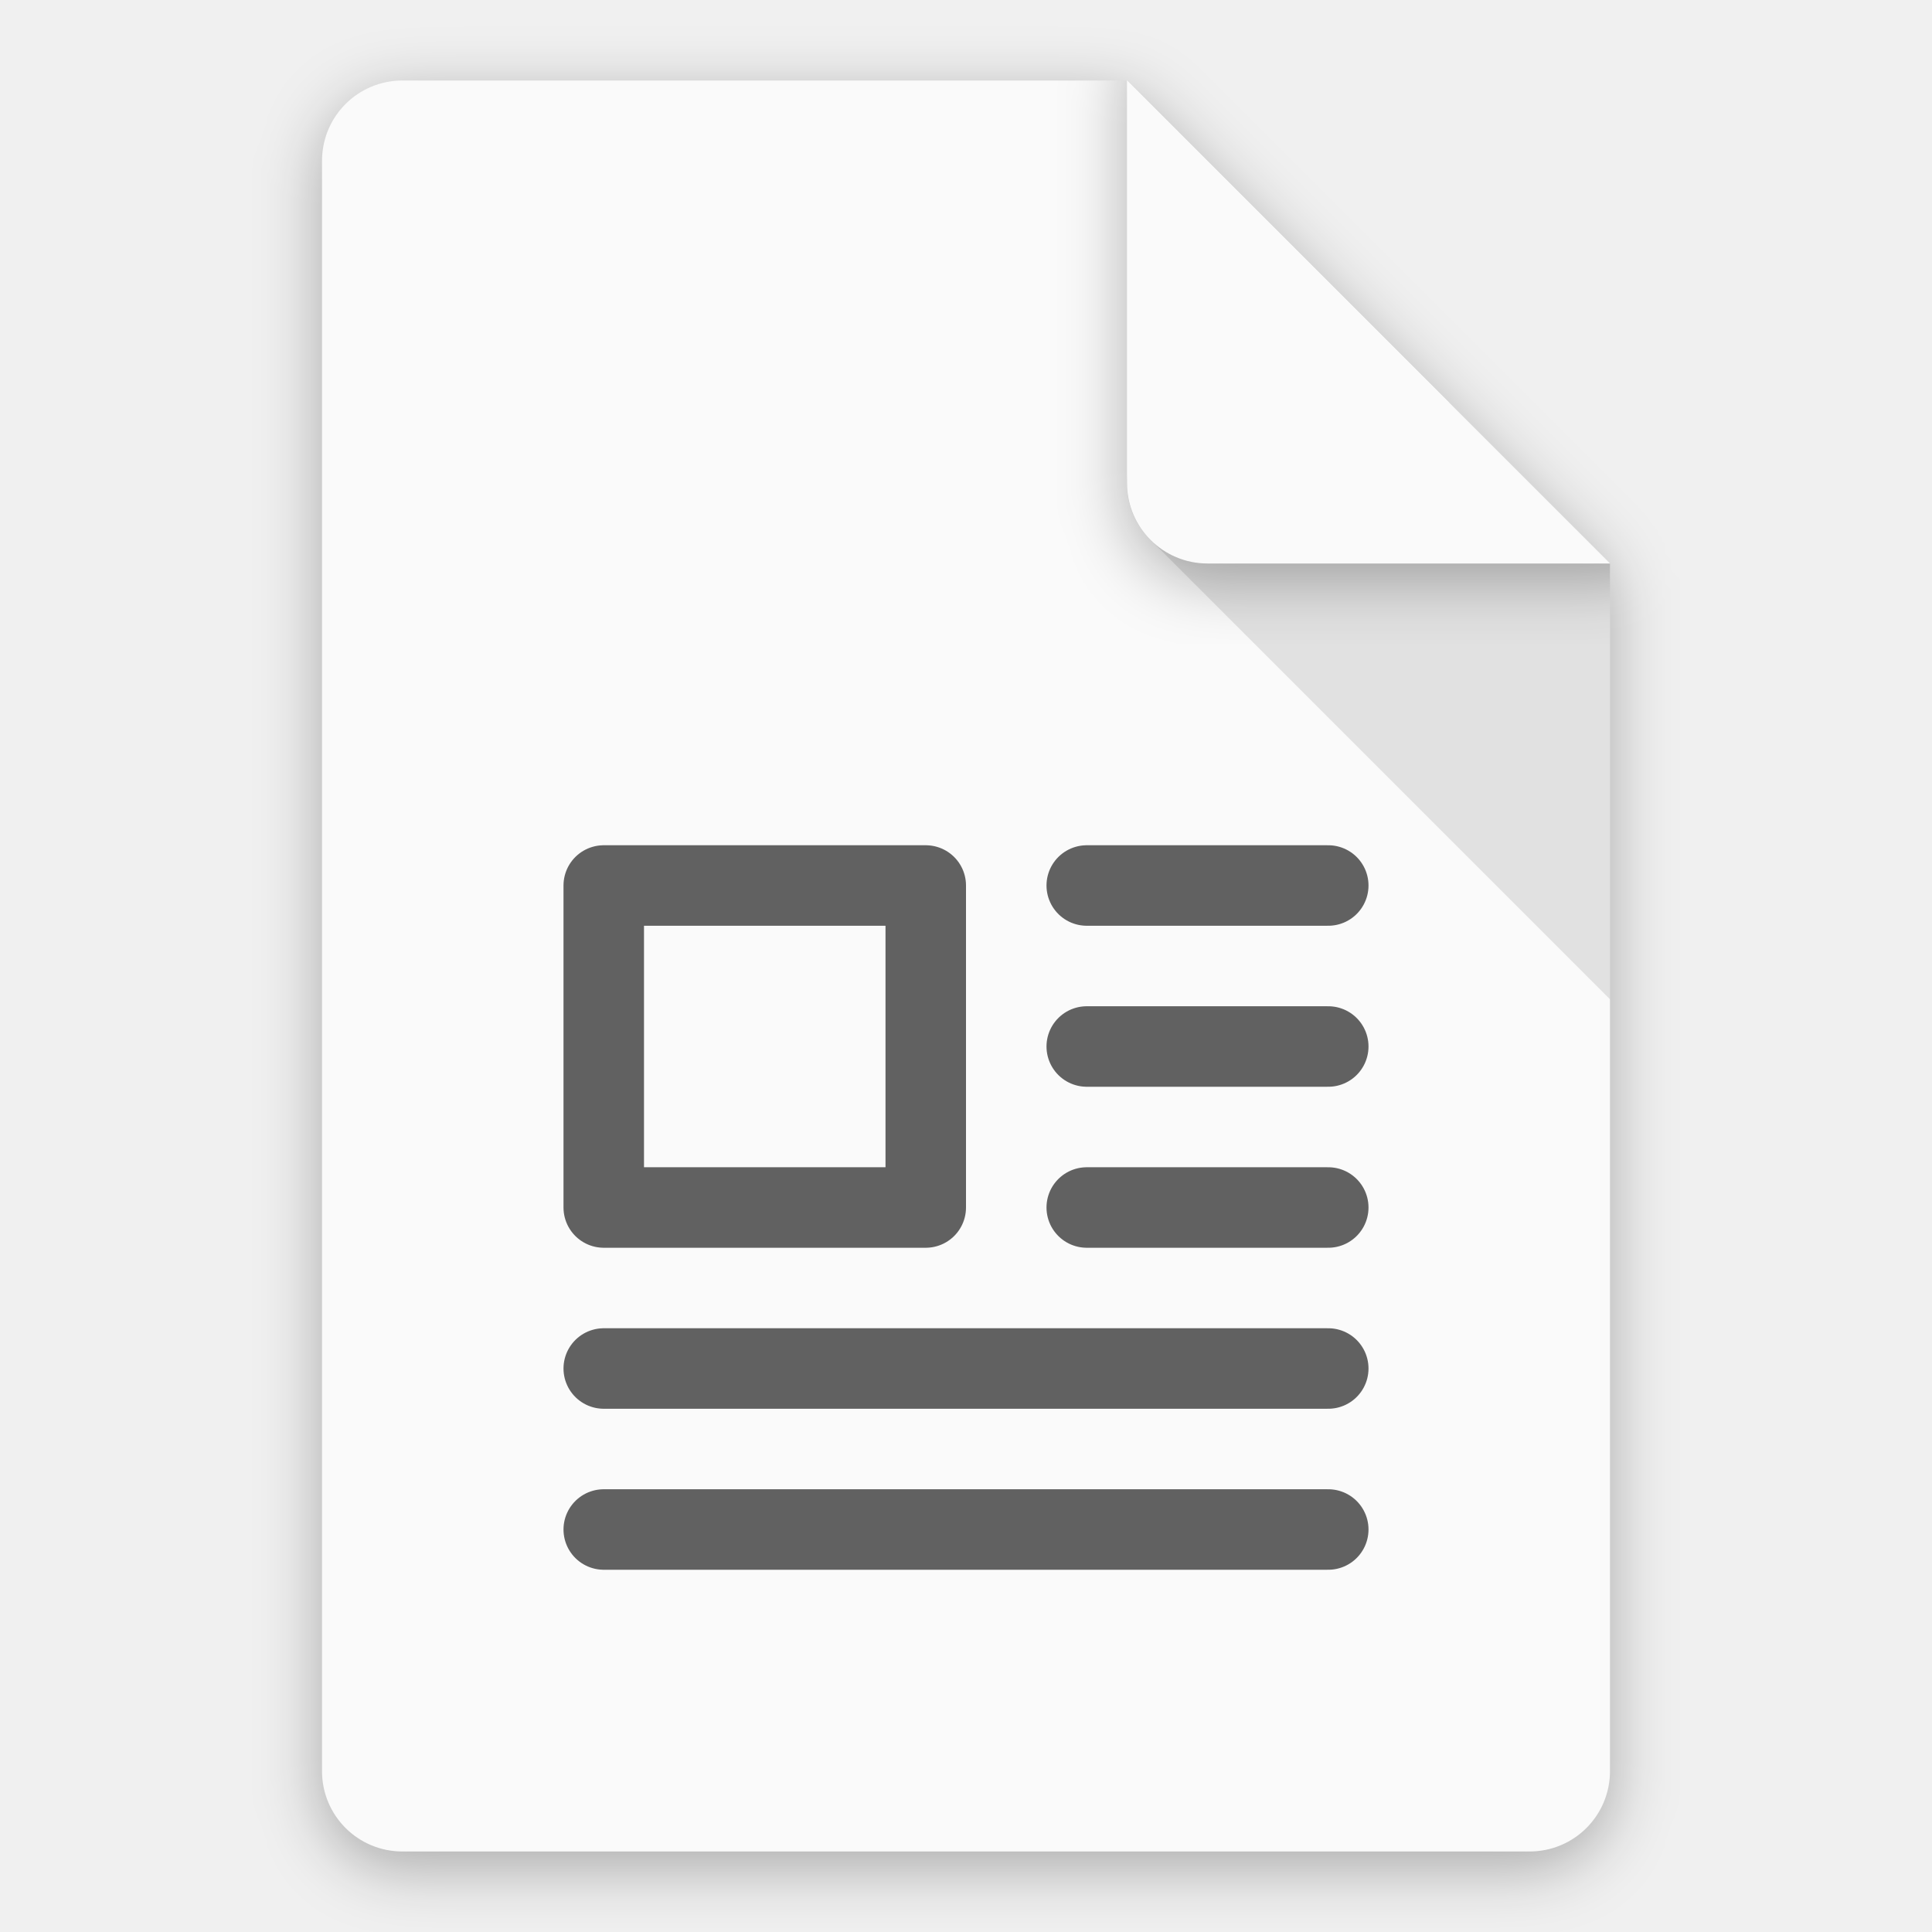
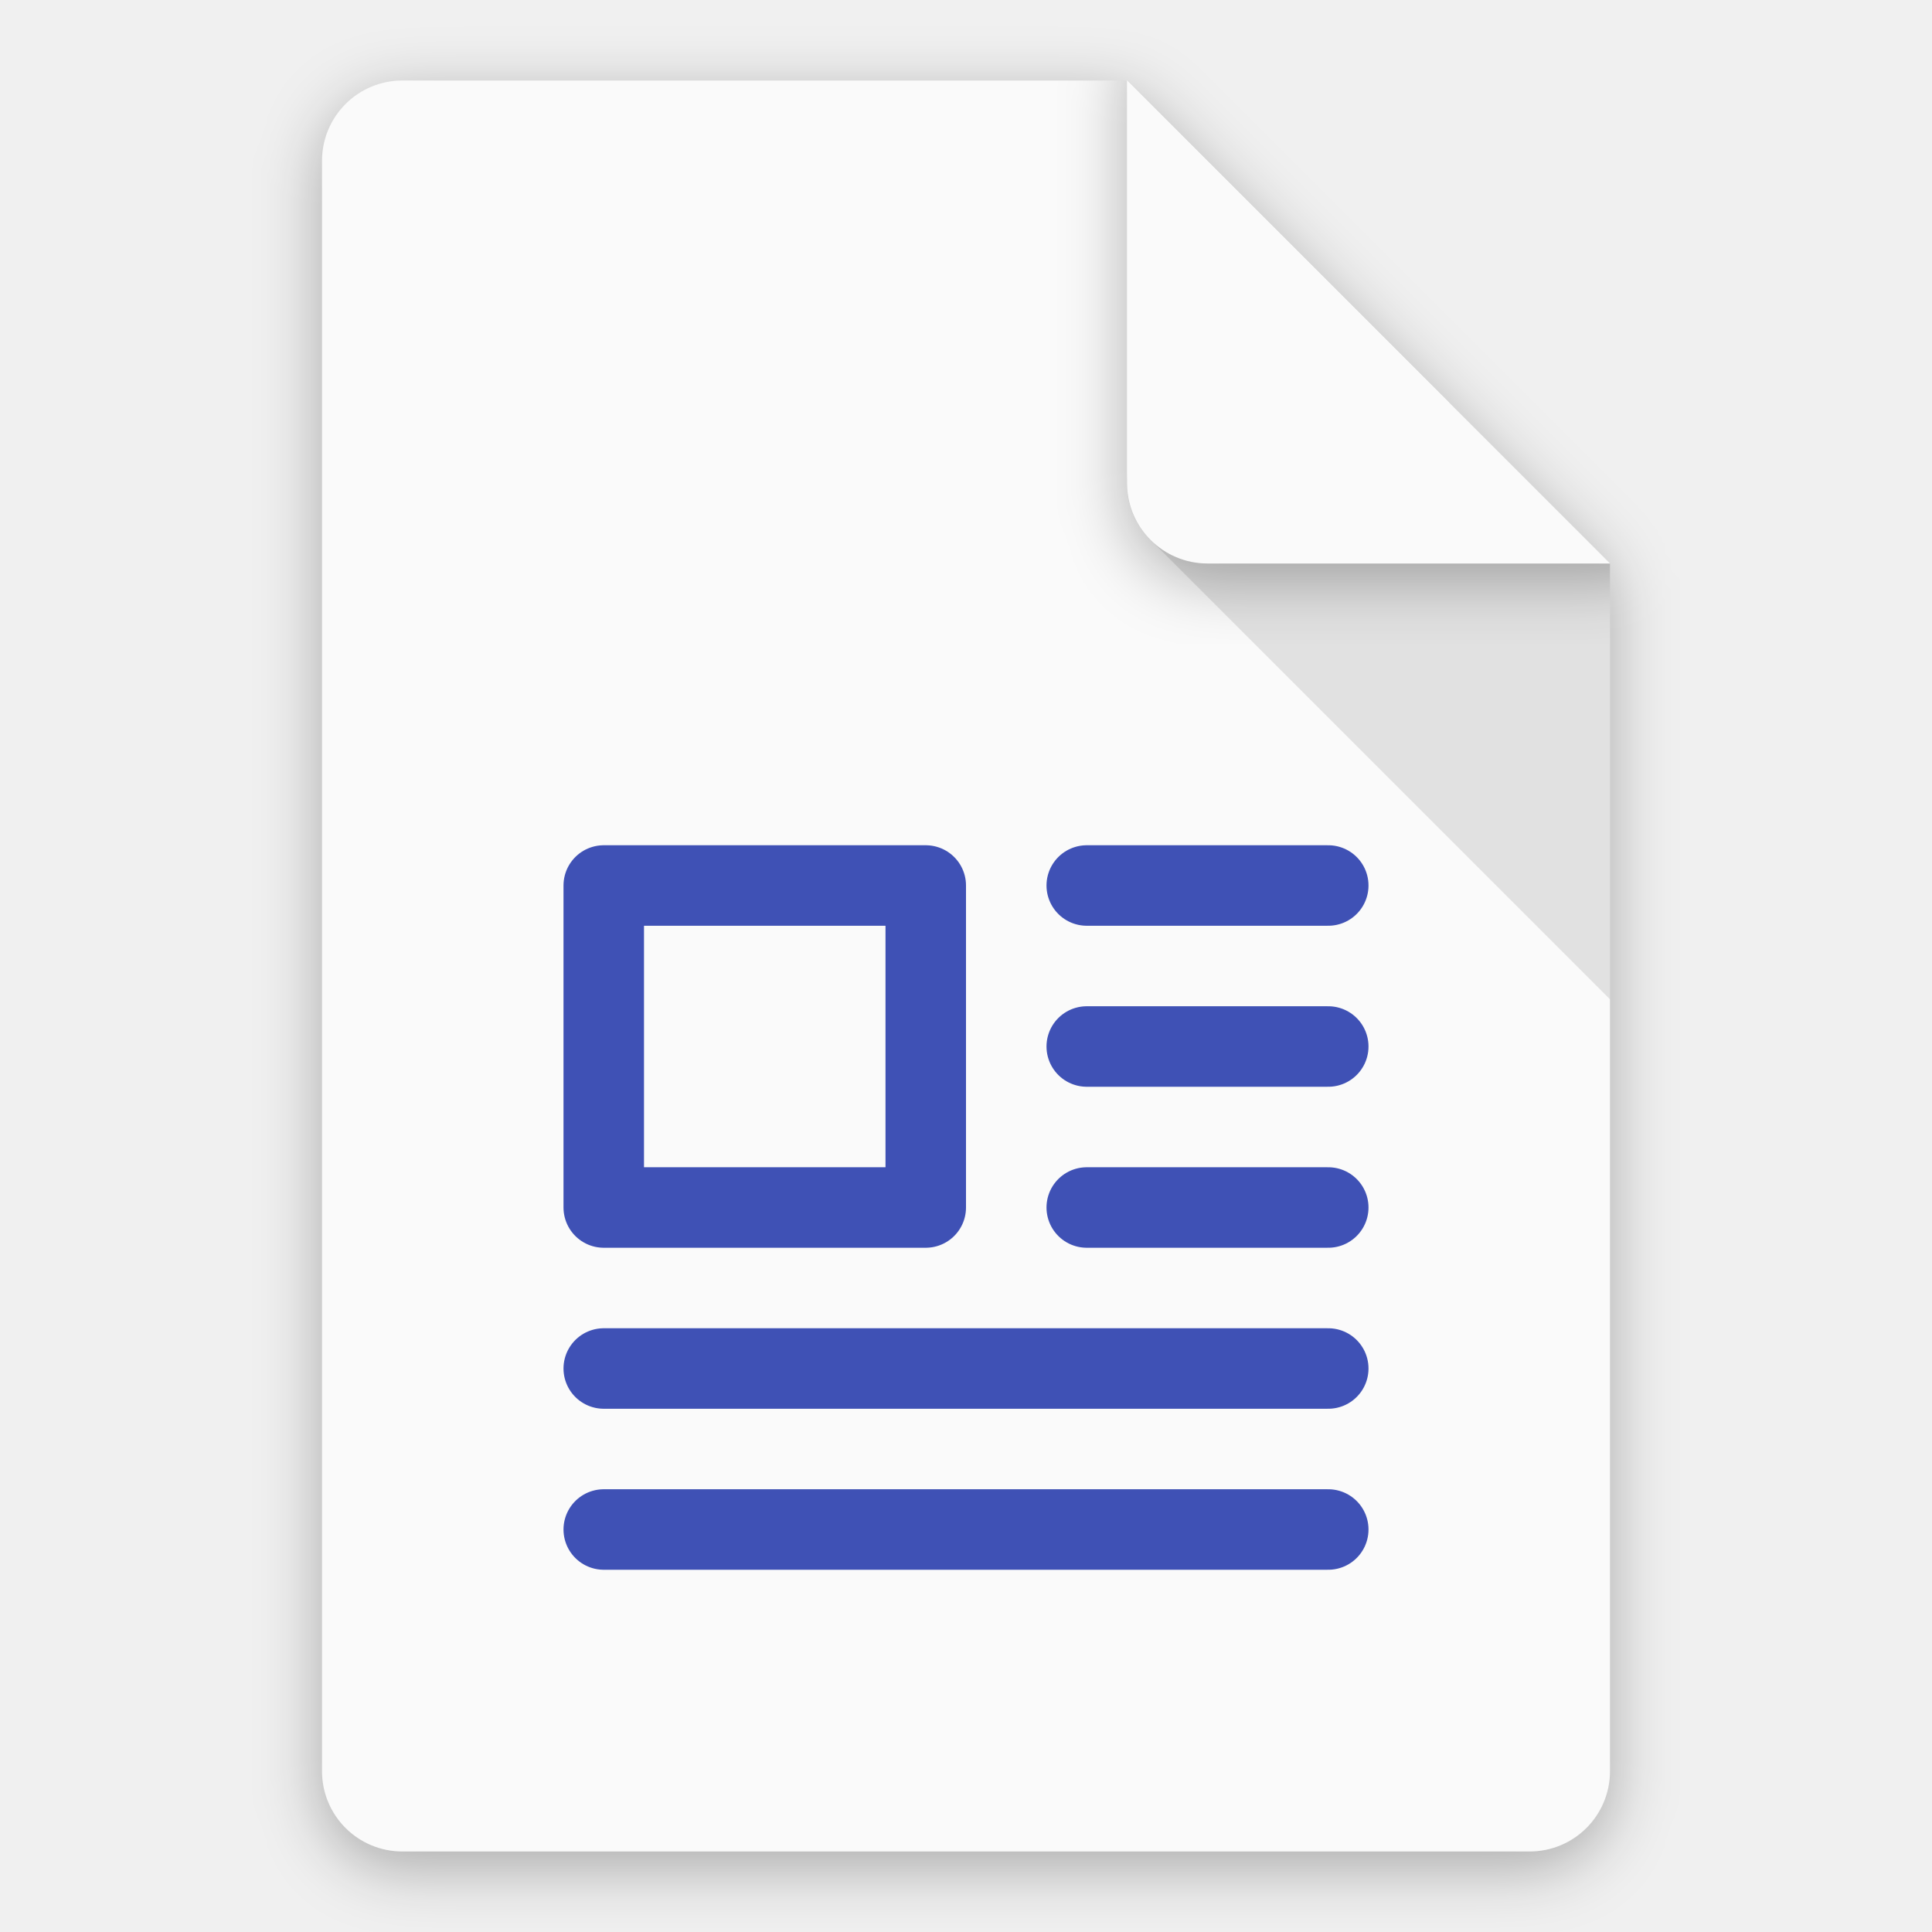
<svg xmlns="http://www.w3.org/2000/svg" width="48" height="48" id="svg4152" version="1.1" viewBox="0 0 48 48">
  <defs id="defs4154">
    <filter style="color-interpolation-filters:sRGB;" id="filter4167">
      <feFlood flood-opacity="0.298" flood-color="rgb(0,0,0)" result="flood" id="feFlood4169" />
      <feComposite in="flood" in2="SourceGraphic" operator="in" result="composite1" id="feComposite4171" />
      <feGaussianBlur in="composite1" stdDeviation="0.8" result="blur" id="feGaussianBlur4173" />
      <feOffset dx="0" dy="0.4" result="offset" id="feOffset4175" />
      <feComposite in="SourceGraphic" in2="offset" operator="over" result="composite2" id="feComposite4177" />
    </filter>
    <filter style="color-interpolation-filters:sRGB;" id="filter4280">
      <feFlood flood-opacity="0.298" flood-color="rgb(0,0,0)" result="flood" id="feFlood4282" />
      <feComposite in="flood" in2="SourceGraphic" operator="in" result="composite1" id="feComposite4284" />
      <feGaussianBlur in="composite1" stdDeviation="0.8" result="blur" id="feGaussianBlur4286" />
      <feOffset dx="0" dy="0.4" result="offset" id="feOffset4288" />
      <feComposite in="SourceGraphic" in2="offset" operator="over" result="composite2" id="feComposite4290" />
    </filter>
    <clipPath clipPathUnits="userSpaceOnUse" id="clipPath4268">
      <path style="fill:none;fill-rule:evenodd;stroke:#000000;stroke-width:1px;stroke-linecap:butt;stroke-linejoin:miter;stroke-opacity:1" d="m 26,-30 2,0 12,12 0,2 -14,0 z" id="path4270" />
    </clipPath>
    <filter style="color-interpolation-filters:sRGB;" id="filter4272" x="-0.2" width="1.4" y="-0.2" height="1.4">
      <feFlood flood-opacity="0.298" flood-color="rgb(0,0,0)" result="flood" id="feFlood4274" />
      <feComposite in="flood" in2="SourceGraphic" operator="in" result="composite1" id="feComposite4276" />
      <feGaussianBlur in="composite1" stdDeviation="0.8" result="blur" id="feGaussianBlur4278" />
      <feOffset dx="0" dy="0.4" result="offset" id="feOffset4280" />
      <feComposite in="SourceGraphic" in2="offset" operator="over" result="composite2" id="feComposite4282" />
    </filter>
    <filter style="color-interpolation-filters:sRGB" id="filter4280-5">
      <feFlood flood-opacity="0.298" flood-color="rgb(0,0,0)" result="flood" id="feFlood4282-6" />
      <feComposite in="flood" in2="SourceGraphic" operator="in" result="composite1" id="feComposite4284-2" />
      <feGaussianBlur in="composite1" stdDeviation="0.8" result="blur" id="feGaussianBlur4286-9" />
      <feOffset dx="0" dy="0.4" result="offset" id="feOffset4288-1" />
      <feComposite in="SourceGraphic" in2="offset" operator="over" result="composite2" id="feComposite4290-2" />
    </filter>
    <clipPath clipPathUnits="userSpaceOnUse" id="clipPath4330">
      <path style="color:#000000;clip-rule:nonzero;display:inline;overflow:visible;visibility:visible;opacity:1;isolation:auto;mix-blend-mode:normal;color-interpolation:sRGB;color-interpolation-filters:linearRGB;solid-color:#000000;solid-opacity:1;fill:#ffffff;fill-opacity:1;fill-rule:evenodd;stroke:none;stroke-width:0.1;stroke-linecap:round;stroke-linejoin:round;stroke-miterlimit:4;stroke-dasharray:none;stroke-dashoffset:0;stroke-opacity:0.251;color-rendering:auto;image-rendering:auto;shape-rendering:auto;text-rendering:auto;enable-background:accumulate" d="m 10,-30 18,0 12,12 0,30 c 0,1.108 -0.892,2 -2,2 L 10,14 C 8.892,14 8,13.108 8,12 l 0,-40 c 0,-1.108 0.892,-2 2,-2 z" id="path4332" />
    </clipPath>
  </defs>
  <g id="layer1" transform="translate(0,32)">
    <path style="color:#000000;clip-rule:nonzero;display:inline;overflow:visible;visibility:visible;opacity:1;isolation:auto;mix-blend-mode:normal;color-interpolation:sRGB;color-interpolation-filters:linearRGB;solid-color:#000000;solid-opacity:1;fill:#fafafa;fill-opacity:1;fill-rule:evenodd;stroke:none;stroke-width:0.1;stroke-linecap:round;stroke-linejoin:round;stroke-miterlimit:4;stroke-dasharray:none;stroke-dashoffset:0;stroke-opacity:0.251;filter:url(#filter4280);color-rendering:auto;image-rendering:auto;shape-rendering:auto;text-rendering:auto;enable-background:accumulate" d="m 10,-30 18,0 12,12 0,30 c 0,1.108 -0.892,2 -2,2 L 10,14 C 8.892,14 8,13.108 8,12 l 0,-40 c 0,-1.108 0.892,-2 2,-2 z" id="rect4142-6-3" />
    <path style="color:#000000;font-style:normal;font-variant:normal;font-weight:normal;font-stretch:normal;font-size:medium;line-height:normal;font-family:sans-serif;text-indent:0;text-align:start;text-decoration:none;text-decoration-line:none;text-decoration-style:solid;text-decoration-color:#000000;letter-spacing:normal;word-spacing:normal;text-transform:none;direction:ltr;block-progression:tb;writing-mode:lr-tb;baseline-shift:baseline;text-anchor:start;white-space:normal;clip-rule:nonzero;display:inline;overflow:visible;visibility:visible;opacity:0.1;isolation:auto;mix-blend-mode:normal;color-interpolation:sRGB;color-interpolation-filters:linearRGB;solid-color:#000000;solid-opacity:1;fill:#000000;fill-opacity:1;fill-rule:evenodd;stroke:none;stroke-width:4;stroke-linecap:round;stroke-linejoin:round;stroke-miterlimit:4;stroke-dasharray:none;stroke-dashoffset:0;stroke-opacity:1;color-rendering:auto;image-rendering:auto;shape-rendering:auto;text-rendering:auto;enable-background:accumulate" d="m 30,-22 c -1.781,7e-4 -2.673,2.154 -1.414,3.414 l 12,12 C 41.846,-5.327 43.999,-6.219 44,-8 l 0,-12 c -1.1e-4,-1.105 -0.895,-2 -2,-2 z" id="path4285" clip-path="url(#clipPath4330)" />
    <rect style="color:#000000;clip-rule:nonzero;display:inline;overflow:visible;visibility:visible;opacity:1;isolation:auto;mix-blend-mode:normal;color-interpolation:sRGB;color-interpolation-filters:linearRGB;solid-color:#000000;solid-opacity:1;fill:#fafafa;fill-opacity:1;fill-rule:evenodd;stroke:none;stroke-width:4;stroke-linecap:round;stroke-linejoin:round;stroke-miterlimit:4;stroke-dasharray:none;stroke-dashoffset:0;stroke-opacity:1;color-rendering:auto;image-rendering:auto;shape-rendering:auto;text-rendering:auto;enable-background:accumulate;filter:url(#filter4272)" id="rect4201" width="14" height="14" x="28" y="-32" rx="2" ry="2" clip-path="url(#clipPath4268)" />
-     <path style="fill:none;fill-rule:evenodd;stroke:#616161;stroke-width:2;stroke-linecap:round;stroke-linejoin:round;stroke-miterlimit:4;stroke-dasharray:none;stroke-opacity:1" d="m 15,-10 8,0 0,8 -8,0 z" id="path4165" />
-     <path style="fill:none;fill-rule:evenodd;stroke:#616161;stroke-width:2;stroke-linecap:round;stroke-linejoin:round;stroke-miterlimit:4;stroke-dasharray:none;stroke-opacity:1" d="m 27,-10 6,0" id="path4169" />
-     <path style="fill:none;fill-rule:evenodd;stroke:#616161;stroke-width:2;stroke-linecap:round;stroke-linejoin:round;stroke-miterlimit:4;stroke-dasharray:none;stroke-opacity:1" d="m 27,-6 6,0" id="path4169-3" />
-     <path style="fill:none;fill-rule:evenodd;stroke:#616161;stroke-width:2;stroke-linecap:round;stroke-linejoin:round;stroke-miterlimit:4;stroke-dasharray:none;stroke-opacity:1" d="m 27,-2 6,0" id="path4169-6" />
-     <path style="fill:none;fill-rule:evenodd;stroke:#616161;stroke-width:2;stroke-linecap:round;stroke-linejoin:round;stroke-miterlimit:4;stroke-dasharray:none;stroke-opacity:1" d="M 15,6 33,6" id="path4167-7" />
-     <path style="fill:none;fill-rule:evenodd;stroke:#616161;stroke-width:2;stroke-linecap:round;stroke-linejoin:round;stroke-miterlimit:4;stroke-dasharray:none;stroke-opacity:1" d="M 15,2 33,2" id="path4167-7-5" />
+     <path style="fill:none;fill-rule:evenodd;stroke:#3f51b5;stroke-width:2;stroke-linecap:round;stroke-linejoin:round;stroke-miterlimit:4;stroke-dasharray:none;stroke-opacity:1" d="m 15,-10 8,0 0,8 -8,0 z" id="path4165" />
+     <path style="fill:none;fill-rule:evenodd;stroke:#3f51b5;stroke-width:2;stroke-linecap:round;stroke-linejoin:round;stroke-miterlimit:4;stroke-dasharray:none;stroke-opacity:1" d="m 27,-10 6,0" id="path4169" />
+     <path style="fill:none;fill-rule:evenodd;stroke:#3f51b5;stroke-width:2;stroke-linecap:round;stroke-linejoin:round;stroke-miterlimit:4;stroke-dasharray:none;stroke-opacity:1" d="m 27,-6 6,0" id="path4169-3" />
+     <path style="fill:none;fill-rule:evenodd;stroke:#3f51b5;stroke-width:2;stroke-linecap:round;stroke-linejoin:round;stroke-miterlimit:4;stroke-dasharray:none;stroke-opacity:1" d="m 27,-2 6,0" id="path4169-6" />
+     <path style="fill:none;fill-rule:evenodd;stroke:#3f51b5;stroke-width:2;stroke-linecap:round;stroke-linejoin:round;stroke-miterlimit:4;stroke-dasharray:none;stroke-opacity:1" d="M 15,6 33,6" id="path4167-7" />
+     <path style="fill:none;fill-rule:evenodd;stroke:#3f51b5;stroke-width:2;stroke-linecap:round;stroke-linejoin:round;stroke-miterlimit:4;stroke-dasharray:none;stroke-opacity:1" d="M 15,2 33,2" id="path4167-7-5" />
  </g>
</svg>
